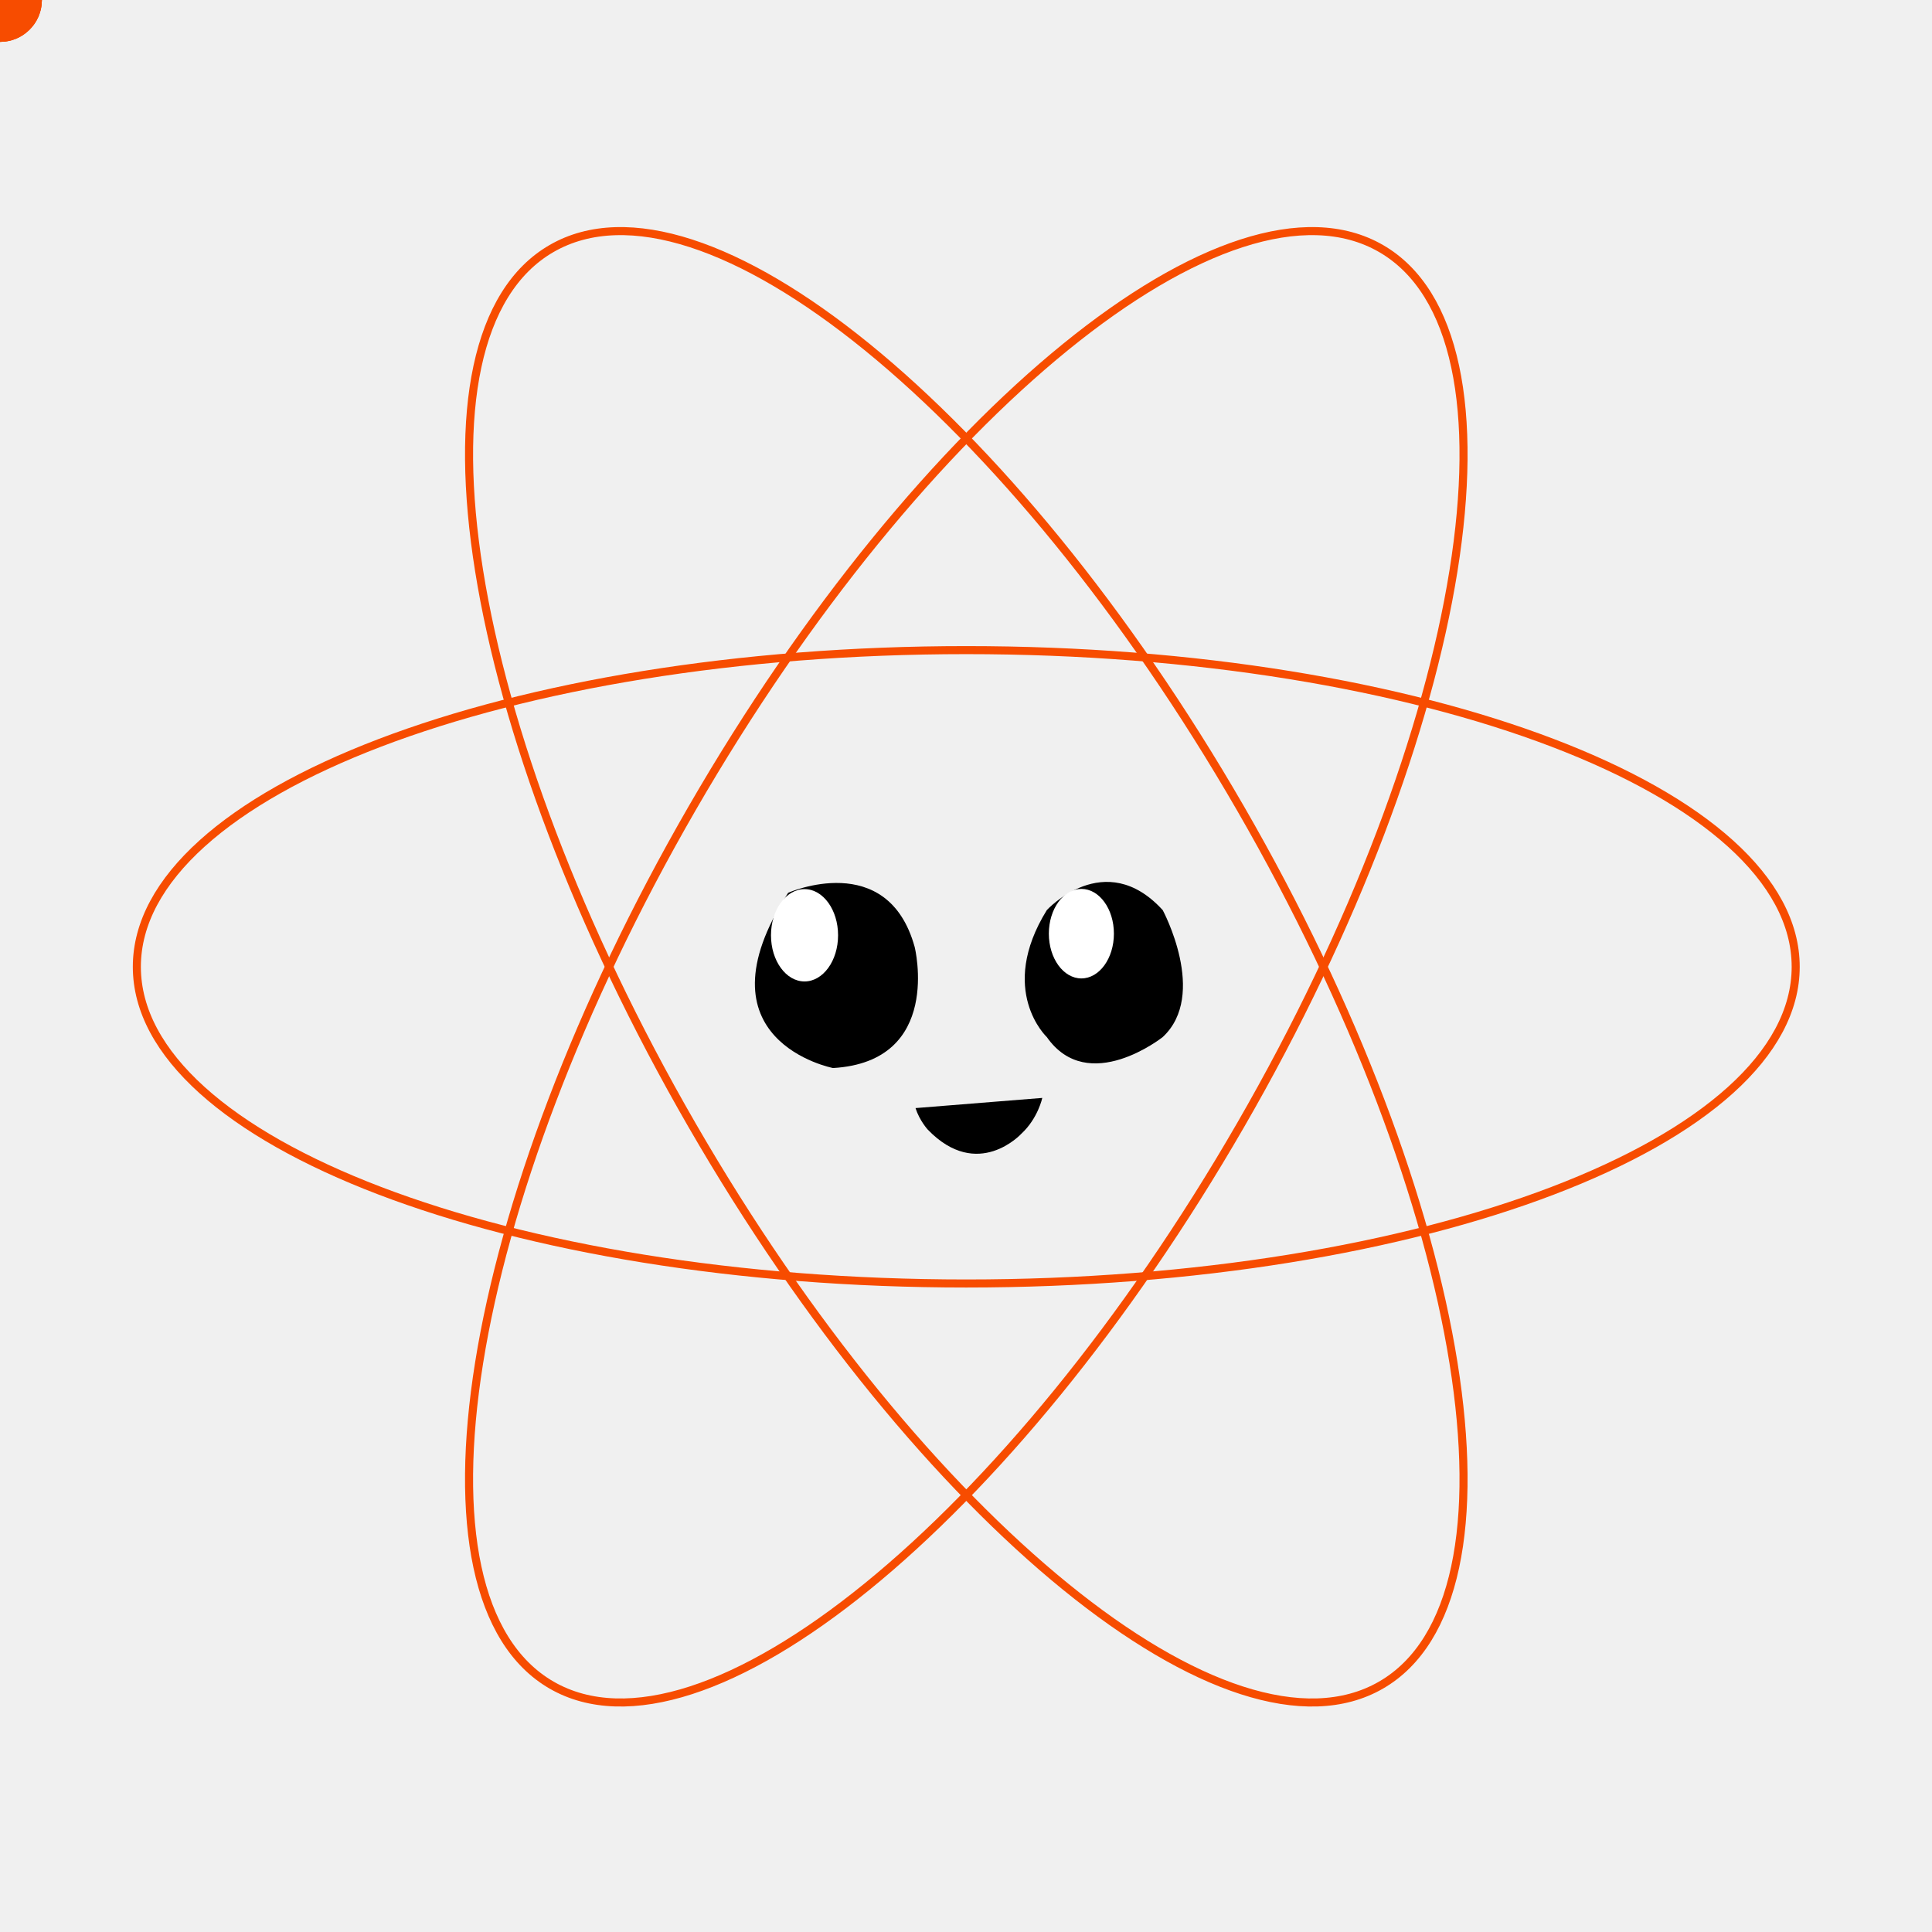
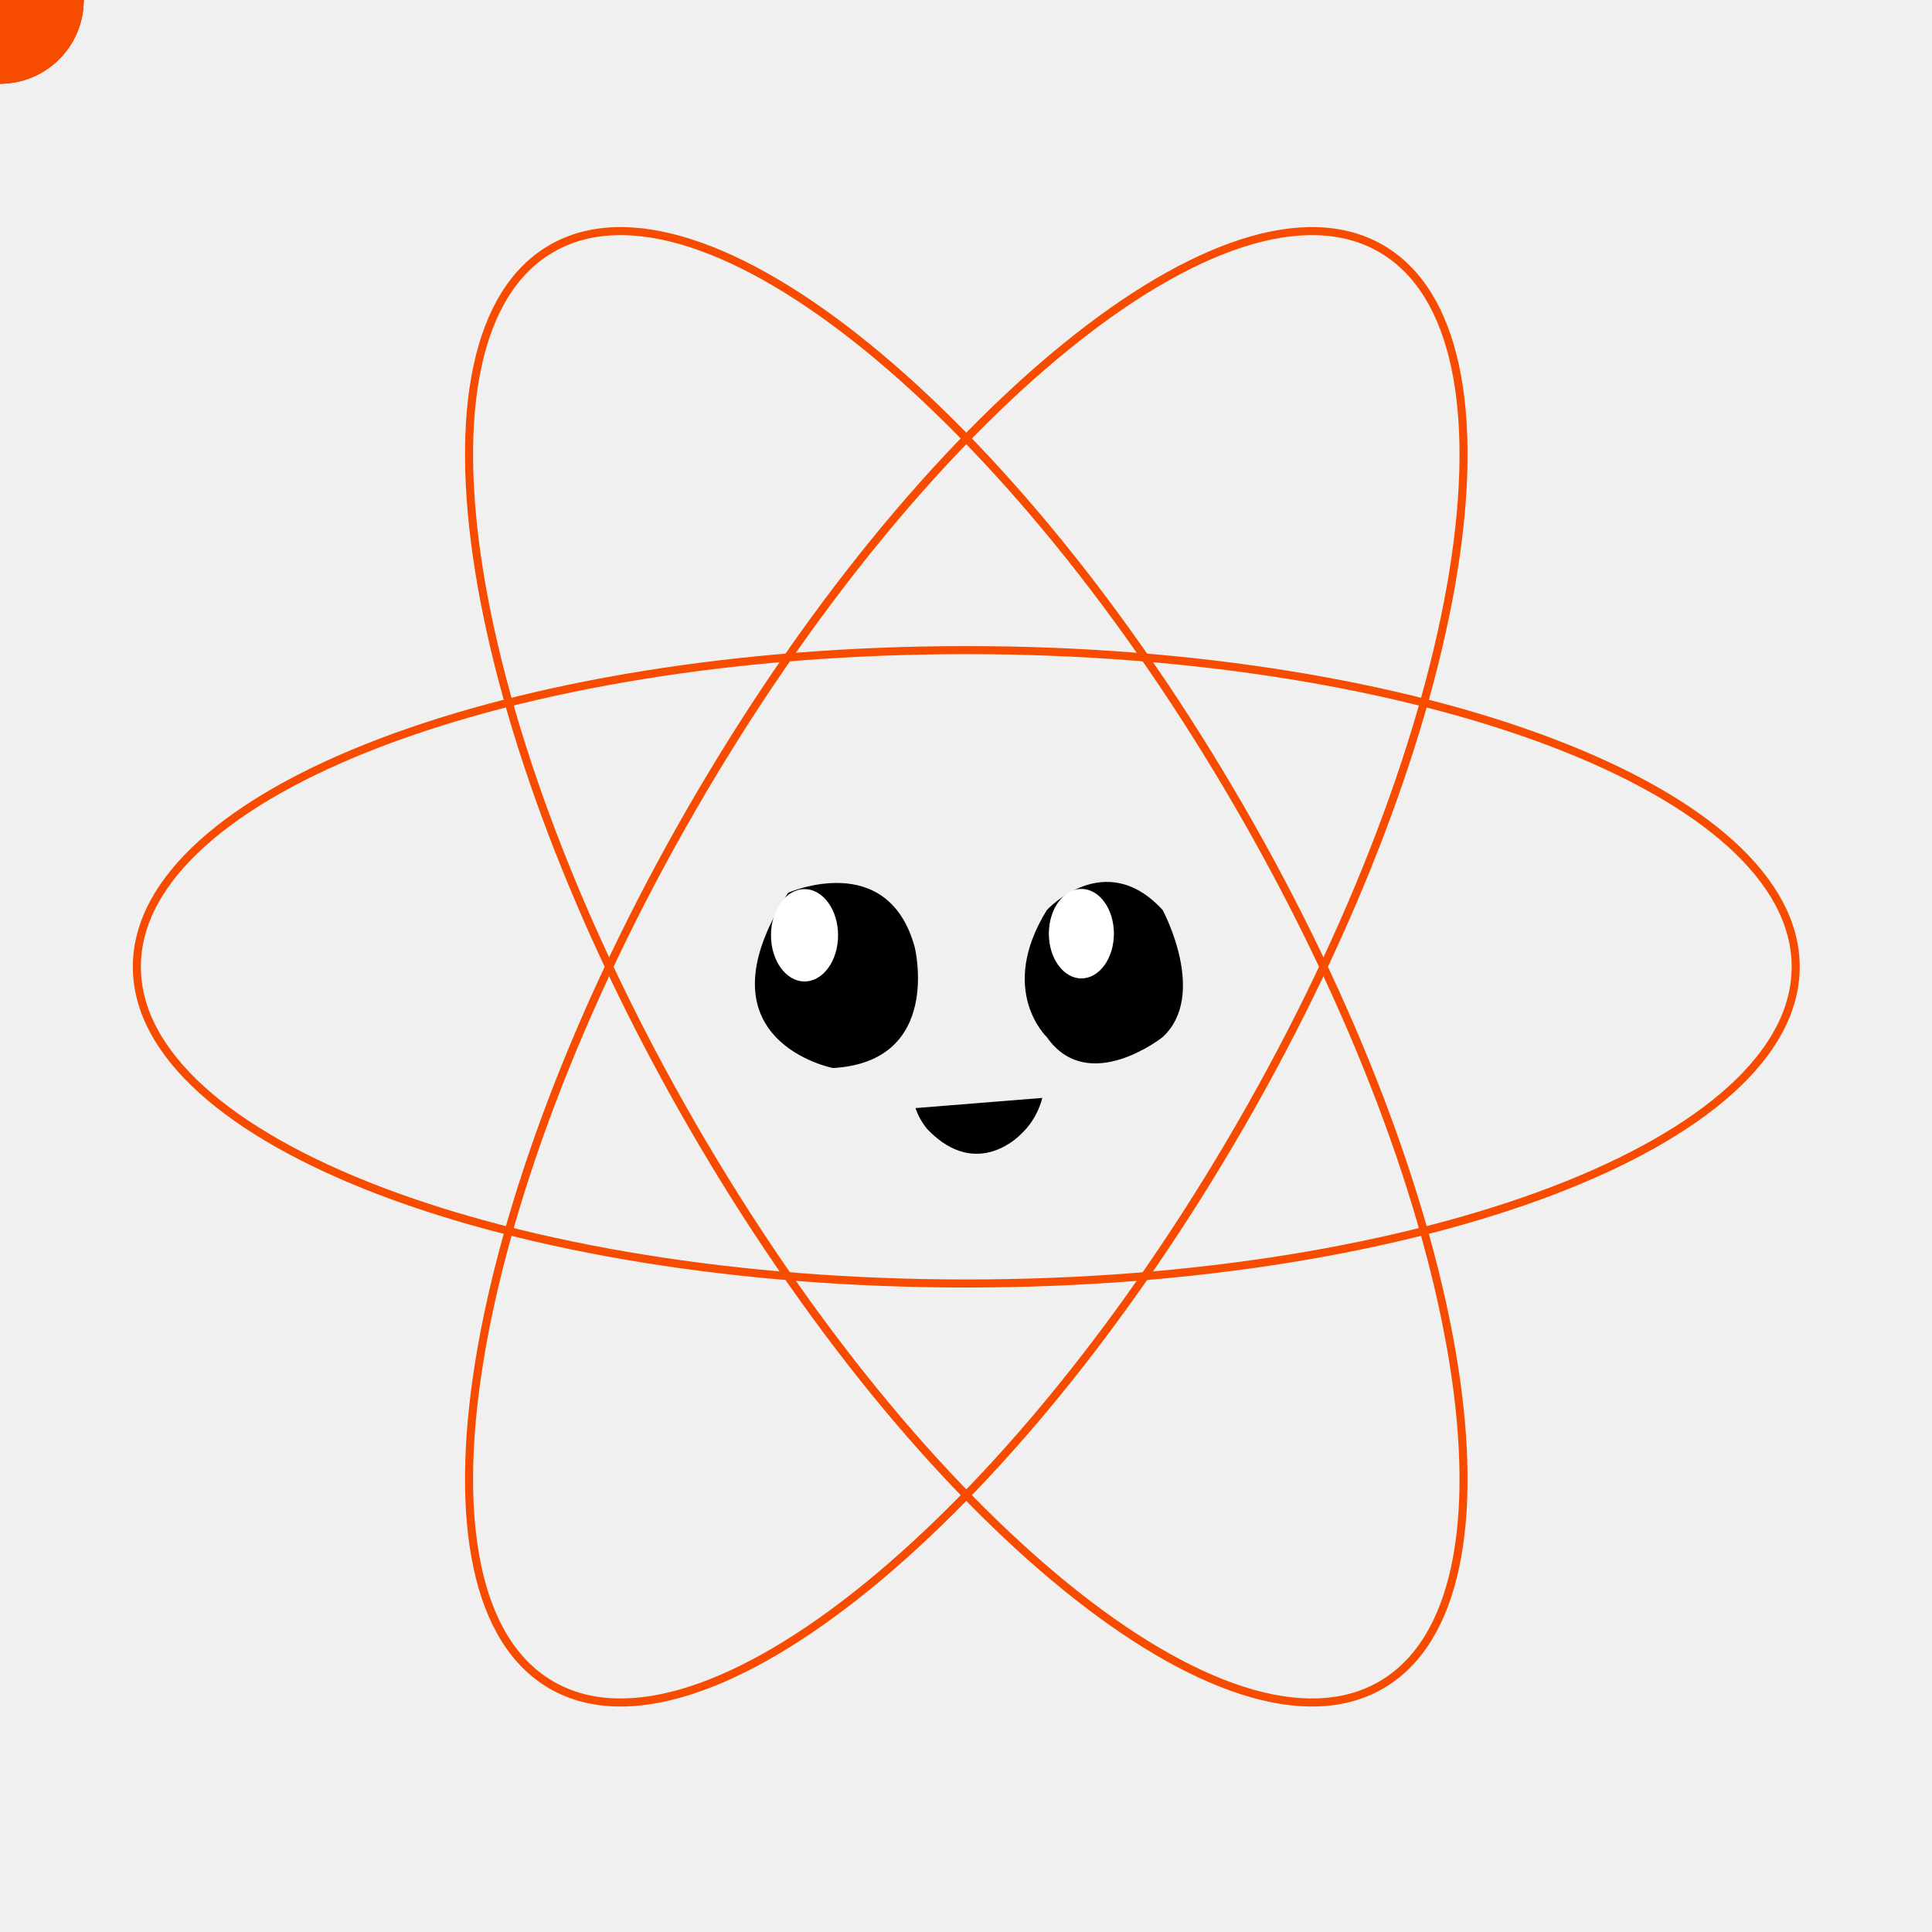
<svg xmlns="http://www.w3.org/2000/svg" width="1200" height="1200" viewBox="0 0 1200 1200" fill="none">
  <style>
  /* An electron on each orbit. `offset-path` walks the same curve the orbit
     is drawn with, so the two cannot drift apart; the ball is drawn at the
     origin and put on the path by the offset. Declarative, because the file
     is loaded through an `img` and a script would not run there. */
  .electron {
    fill: #F74C00;
    offset-rotate: 0deg;
    animation: orbit 7s linear infinite;
  }
  .electron-a { offset-path: path("M600.168 797.201C884.687 797.201 1115.34 709.135 1115.34 600.501C1115.34 491.866 884.687 403.8 600.168 403.8C315.649 403.8 85 491.866 85 600.501C85 709.135 315.649 797.201 600.168 797.201Z"); }
  .electron-b { offset-path: path("M429.839 698.851C572.099 945.252 763.69 1100.97 857.771 1046.65C951.851 992.332 912.794 748.552 770.534 502.151C628.274 255.75 436.683 100.035 342.603 154.353C248.522 208.67 287.579 452.45 429.839 698.851Z"); animation-duration: 8.5s; }
  .electron-c { offset-path: path("M429.839 502.149C287.579 748.55 248.522 992.33 342.603 1046.65C436.683 1100.96 628.274 945.25 770.534 698.849C912.794 452.448 951.851 208.668 857.771 154.35C763.69 100.033 572.099 255.748 429.839 502.149Z"); animation-duration: 10s; animation-direction: reverse; }

  @keyframes orbit {
    to { offset-distance: 100%; }
  }

  /* Someone who asked for less motion gets the mark still, each ball parked
     on its own orbit. */
  @media (prefers-reduced-motion: reduce) {
    .electron { animation: none; offset-distance: 12%; }
  }
</style>
  <path d="M650.192 565.289C650.192 565.289 686.187 525.863 722.183 565.289C722.183 565.289 750.467 617.861 722.183 644.143C722.183 644.143 675.904 680.942 650.192 644.143C650.192 644.143 619.339 615.229 650.192 565.289Z" fill="black" />
  <path d="M691.868 579.916C691.868 595.266 682.822 607.714 671.664 607.714C660.507 607.714 651.461 595.266 651.461 579.916C651.461 564.562 660.507 552.115 671.664 552.115C682.822 552.115 691.868 564.562 691.868 579.916Z" fill="white" />
  <path d="M489.535 554.524C489.535 554.524 551.278 527.178 568.131 588.218C568.131 588.218 585.784 659.363 517.425 663.379C517.425 663.379 430.256 646.584 489.535 554.524Z" fill="black" />
  <path d="M520.544 580.923C520.544 596.754 511.216 609.593 499.707 609.593C488.203 609.593 478.872 596.754 478.872 580.923C478.872 565.088 488.203 552.251 499.707 552.251C511.216 552.251 520.544 565.088 520.544 580.923Z" fill="white" />
  <path d="M568.641 688.252L647.381 681.931C647.381 681.931 644.713 694.61 634.44 704.128C634.44 704.128 607.357 733.832 576.285 701.659C576.285 701.659 571.201 696.171 568.641 688.252Z" fill="black" />
  <path d="M600.168 797.201C884.687 797.201 1115.34 709.135 1115.34 600.501C1115.34 491.866 884.687 403.8 600.168 403.8C315.649 403.8 85 491.866 85 600.501C85 709.135 315.649 797.201 600.168 797.201Z" stroke="#F74C00" stroke-width="5" />
  <path d="M429.839 698.851C572.099 945.252 763.69 1100.97 857.771 1046.65C951.851 992.332 912.794 748.552 770.534 502.151C628.274 255.75 436.683 100.035 342.603 154.353C248.522 208.67 287.579 452.45 429.839 698.851Z" stroke="#F74C00" stroke-width="5" />
  <path d="M429.839 502.149C287.579 748.55 248.522 992.33 342.603 1046.65C436.683 1100.96 628.274 945.25 770.534 698.849C912.794 452.448 951.851 208.668 857.771 154.35C763.69 100.033 572.099 255.748 429.839 502.149Z" stroke="#F74C00" stroke-width="5" />
-   <circle class="electron electron-a" cx="0" cy="0" r="26" />
-   <circle class="electron electron-b" cx="0" cy="0" r="26" />
-   <circle class="electron electron-c" cx="0" cy="0" r="26" />
+   <circle class="electron electron-a" cx="0" cy="0" r="52" />
+   <circle class="electron electron-b" cx="0" cy="0" r="52" />
+   <circle class="electron electron-c" cx="0" cy="0" r="52" />
</svg>
